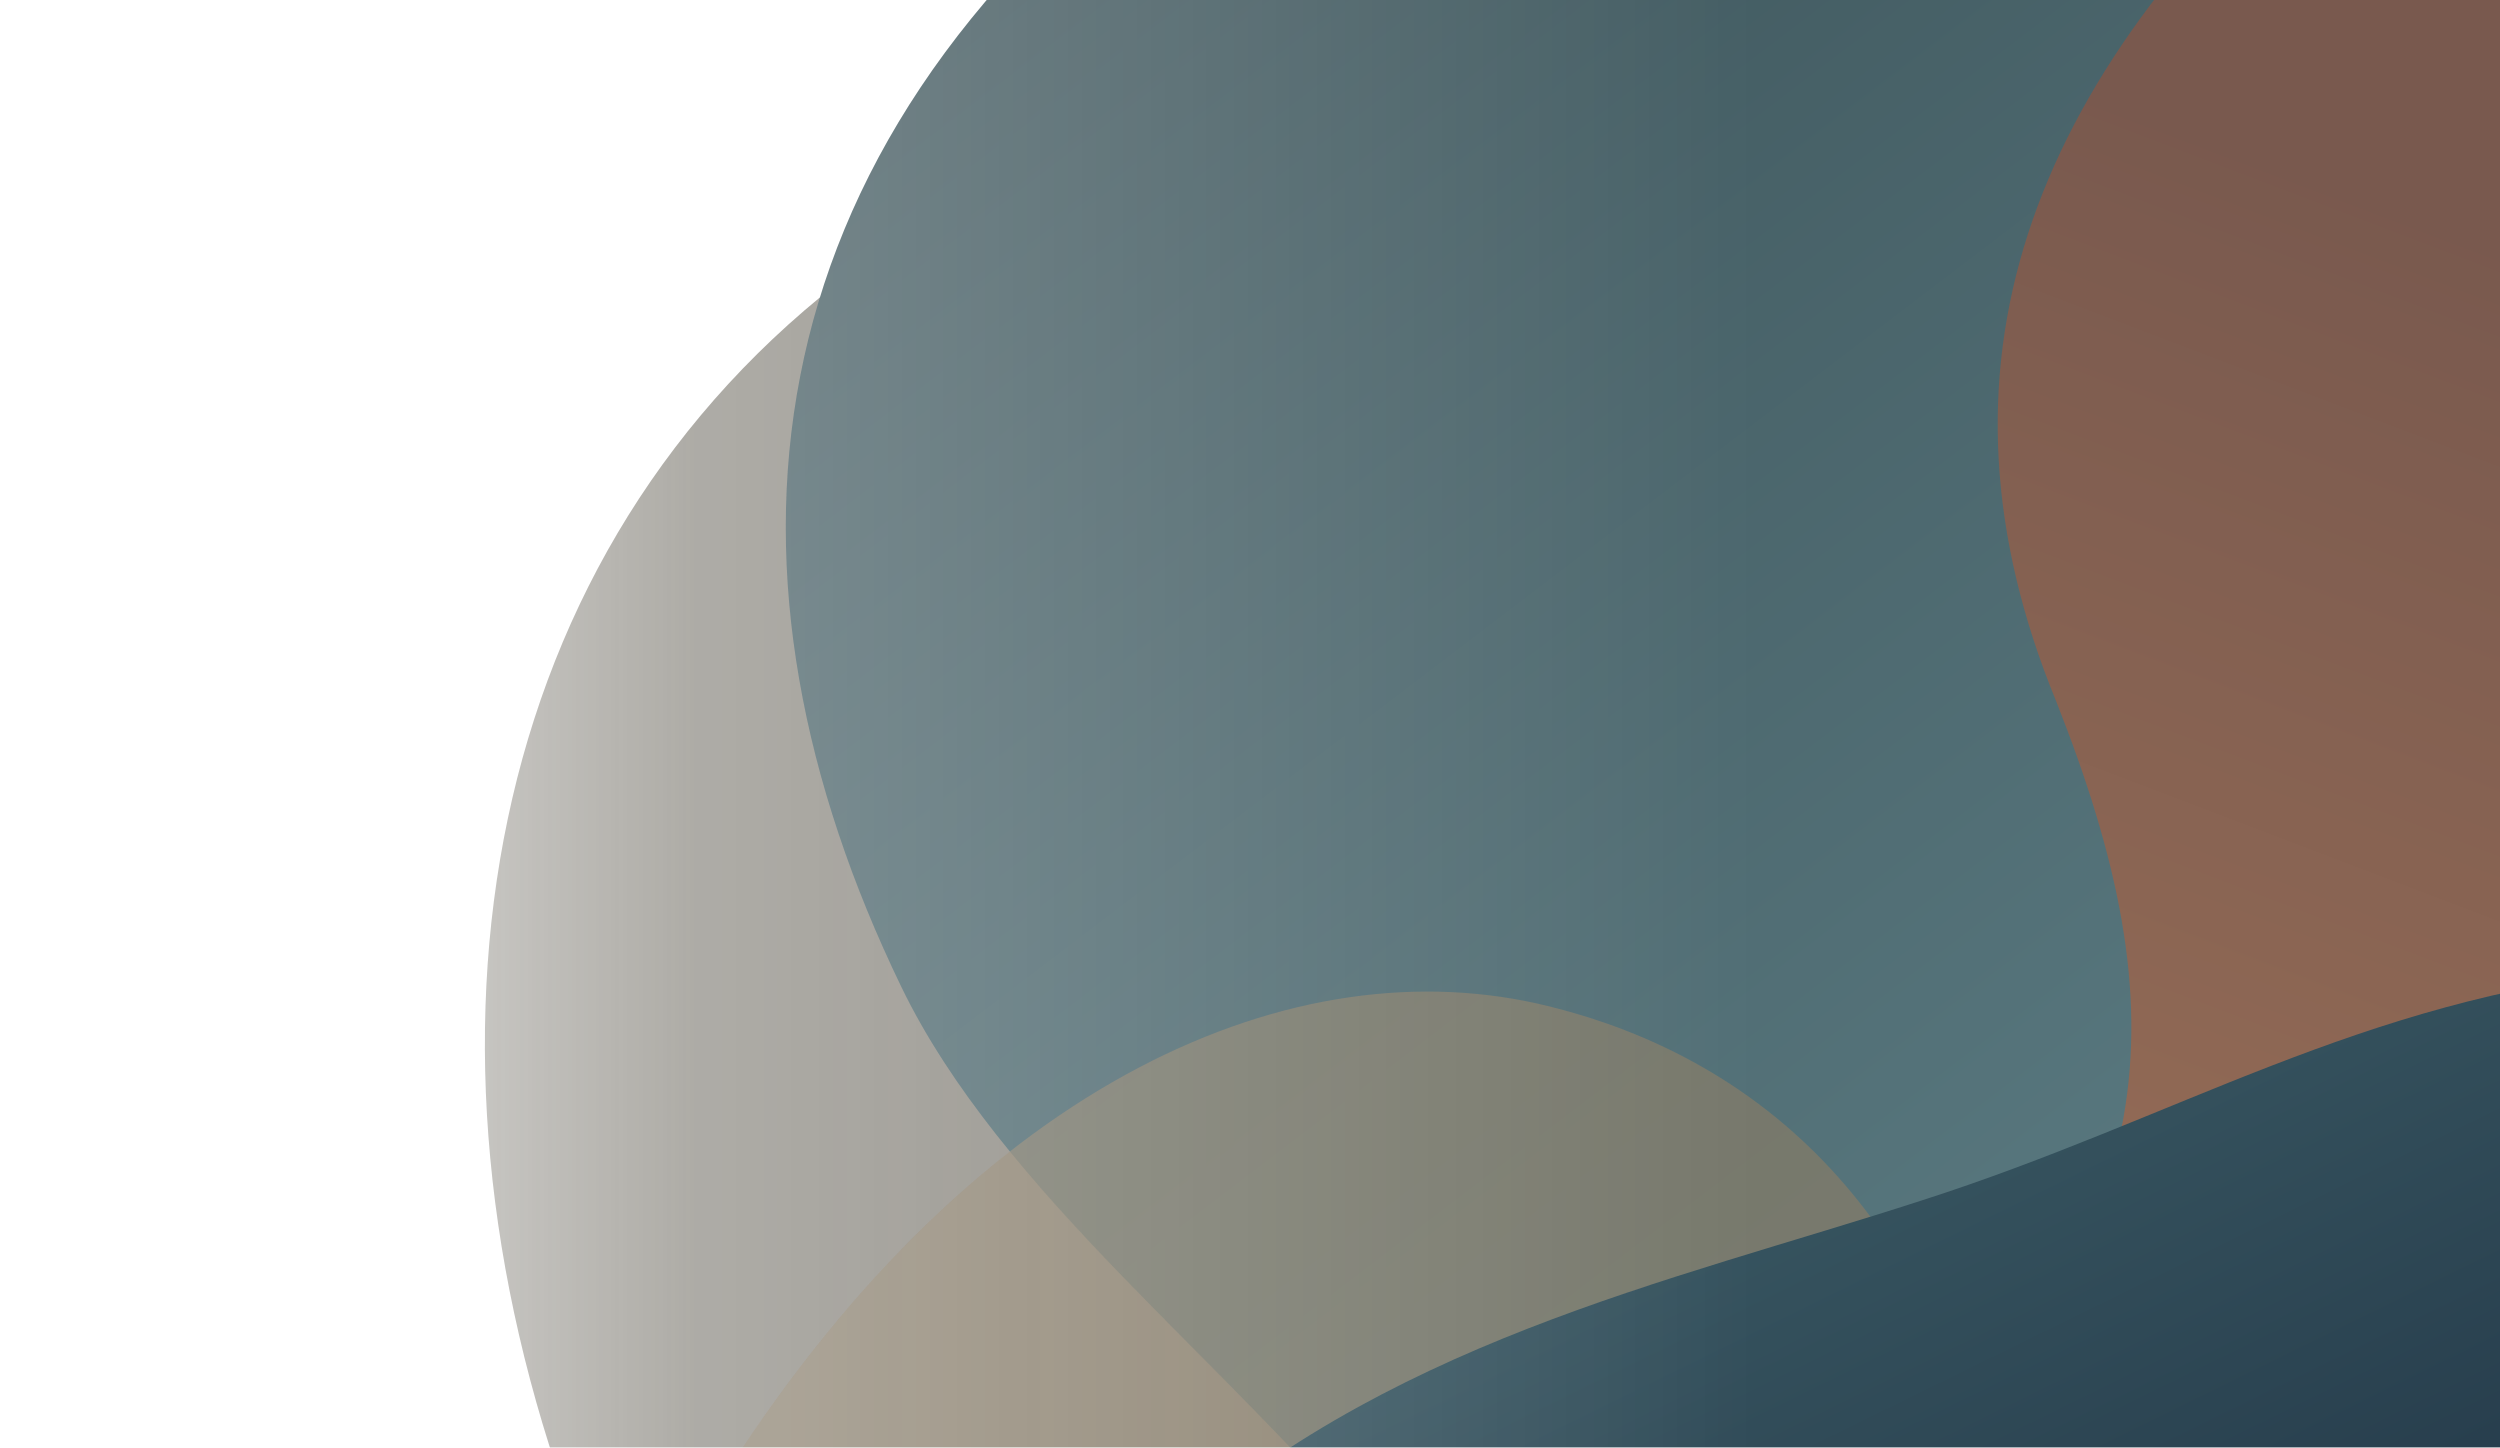
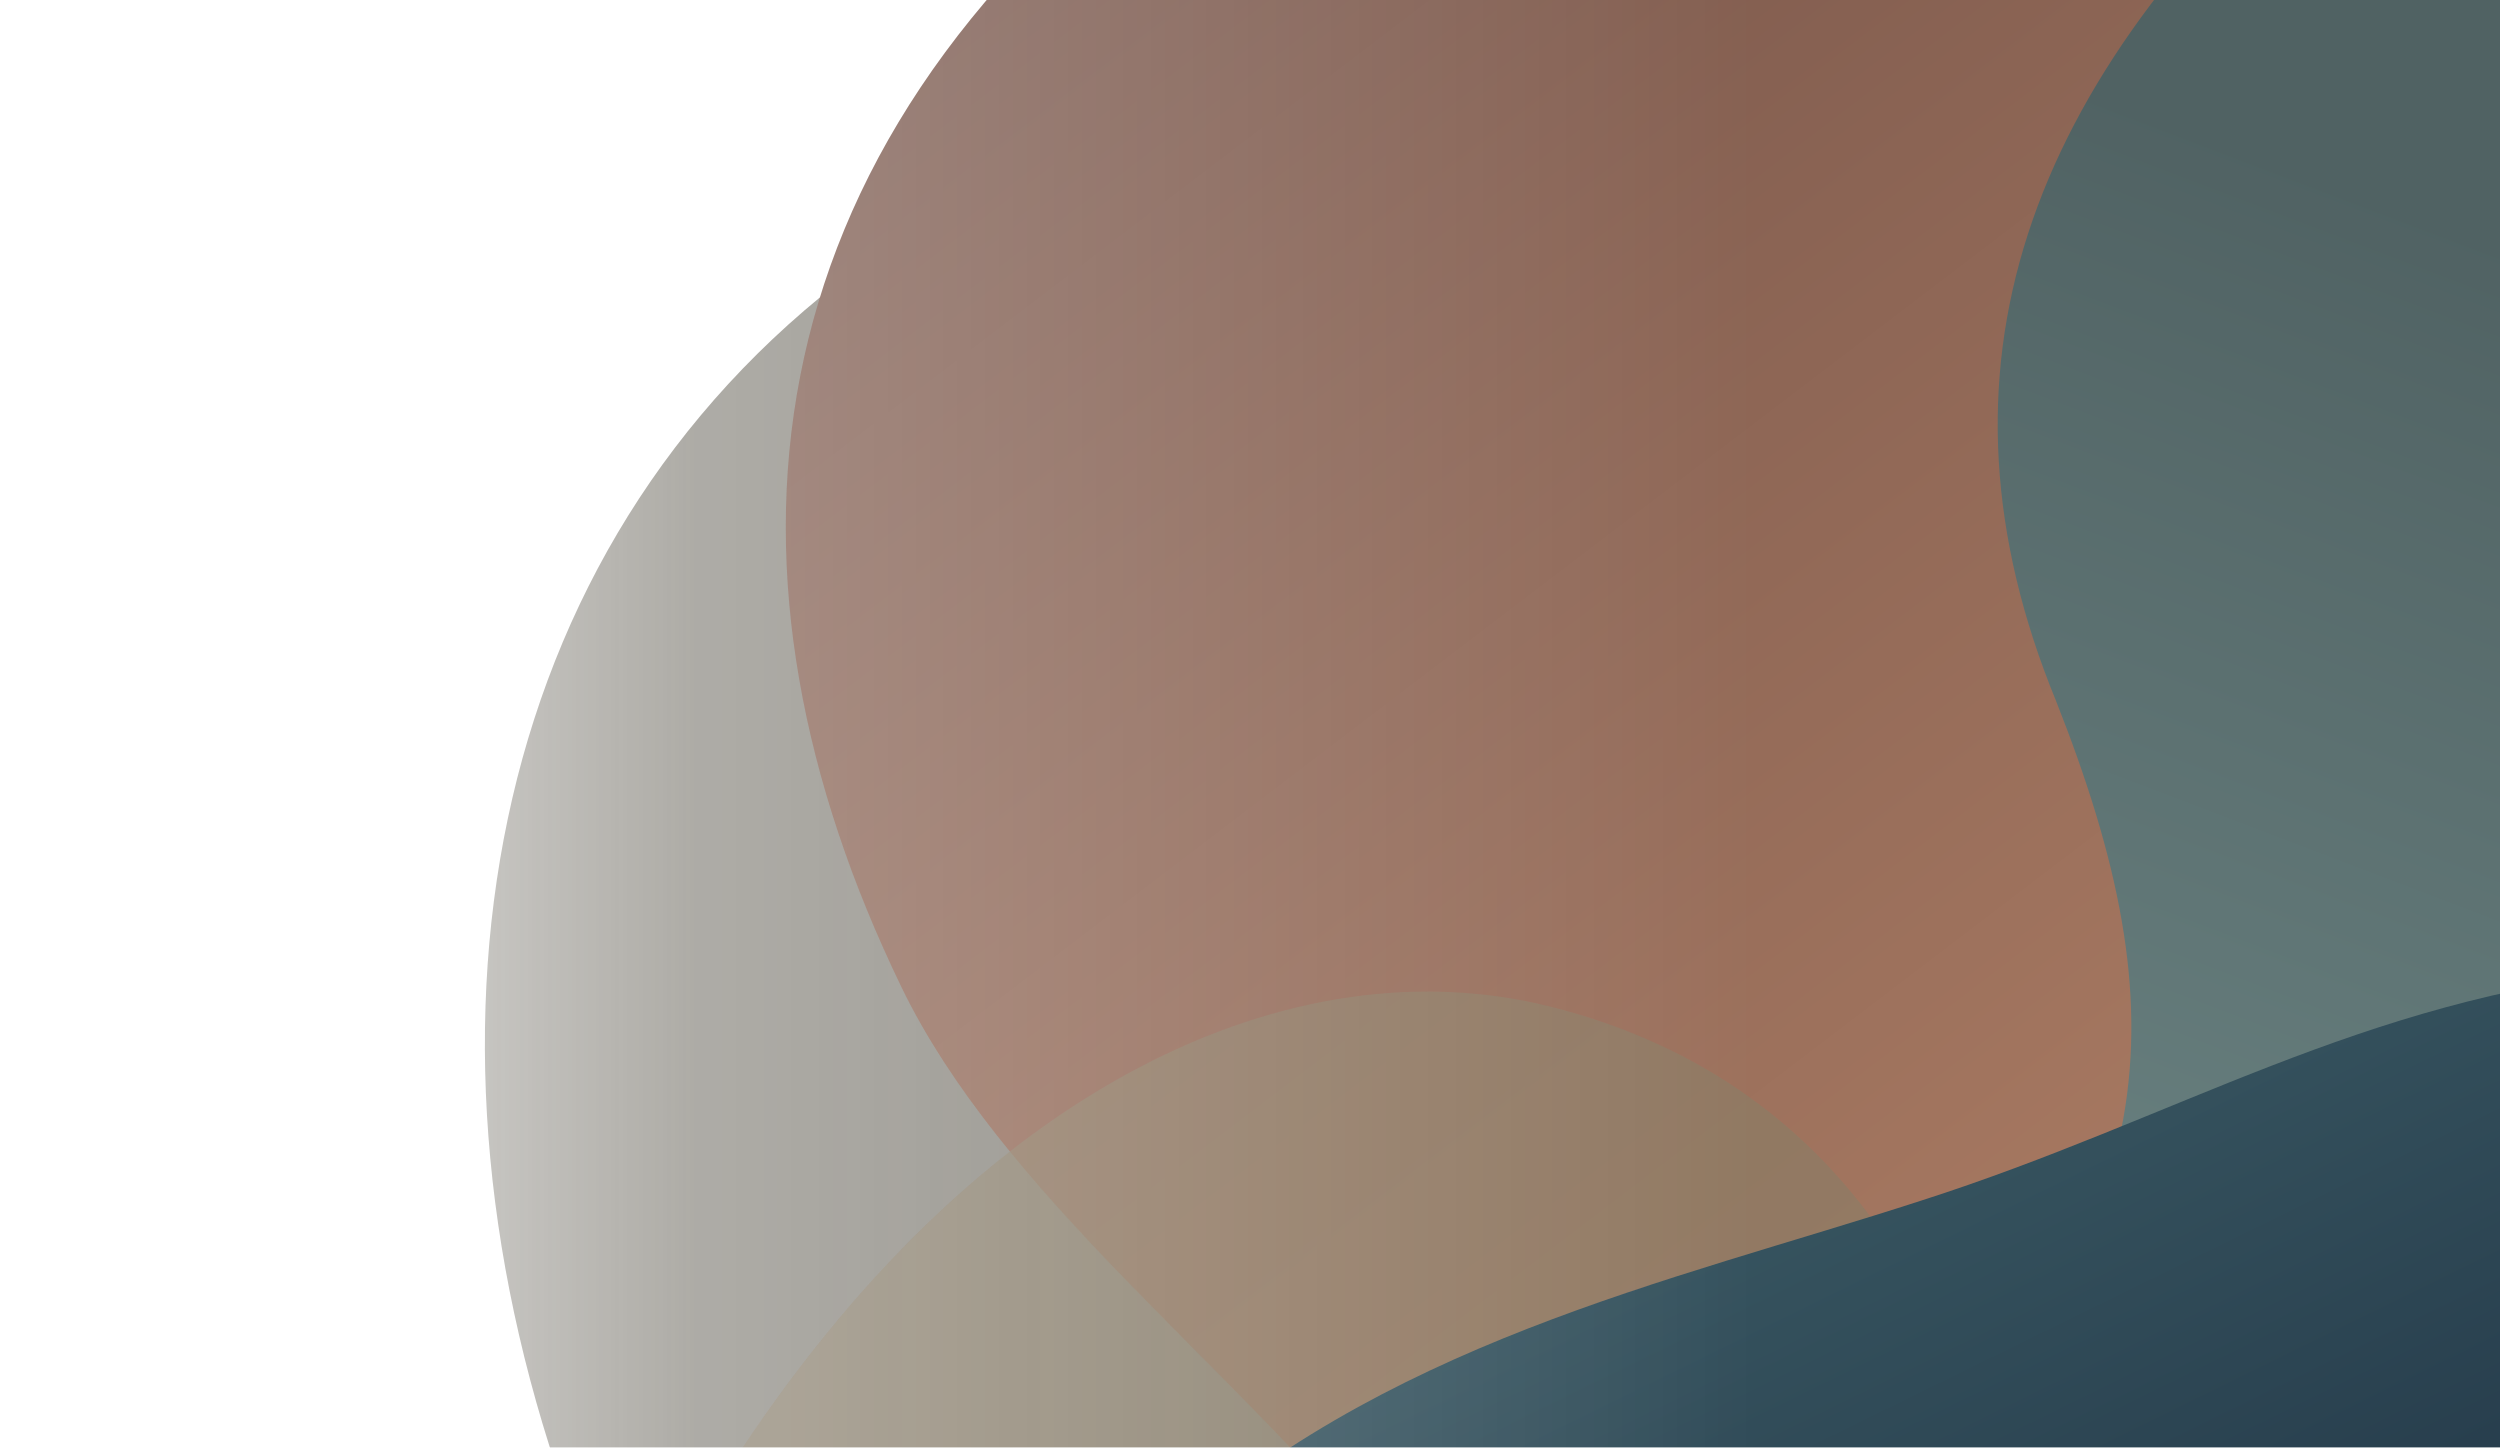
<svg xmlns="http://www.w3.org/2000/svg" viewBox="0 0 760 440" fill="none">
  <defs>
    <linearGradient id="reveal">
      <stop stop-color="white" stop-opacity="0" />
      <stop offset=".28" stop-color="white" stop-opacity=".7" />
      <stop offset=".7" stop-color="white" />
    </linearGradient>
    <linearGradient id="mist" x1="268" y1="25" x2="563" y2="412" gradientUnits="userSpaceOnUse">
-       <stop stop-color="#3e555b" />
-       <stop offset="1" stop-color="#57767d" />
+       <stop stop-color="#78564b" />
+       <stop offset="1" stop-color="#a57760" />
    </linearGradient>
    <linearGradient id="clay" x1="700" y1="50" x2="562" y2="412" gradientUnits="userSpaceOnUse">
-       <stop stop-color="#79594e" />
-       <stop offset="1" stop-color="#986e57" />
+       <stop stop-color="#506263" />
+       <stop offset="1" stop-color="#6c8584" />
    </linearGradient>
    <linearGradient id="blue" x1="632" y1="301" x2="710" y2="460" gradientUnits="userSpaceOnUse">
      <stop stop-color="#385661" />
      <stop offset="1" stop-color="#283f4e" />
    </linearGradient>
    <mask id="fade">
      <path fill="url(#reveal)" d="M0 0h760v440H0z" />
    </mask>
  </defs>
  <g mask="url(#fade)">
    <path fill="#5a554a" opacity=".7" d="M174 460C121 316 146 167 260 82 352 13 501-28 648-40L809-30 801 462Z" />
    <path fill="url(#mist)" d="M358-54C224 47 214 176 274 300 304 362 372 413 418 469L823 454 824-62Z" />
    <path fill="url(#clay)" d="M710-58C615 25 584 113 625 213 663 309 659 373 573 461L812 463 821-63Z" />
    <path fill="#8a7c66" opacity=".65" d="M218 452C294 331 390 288 467 305 542 322 590 377 606 459Z" />
    <path fill="url(#blue)" d="M351 472C420 408 507 390 584 365 662 340 717 304 803 295L818 476Z" />
  </g>
</svg>
